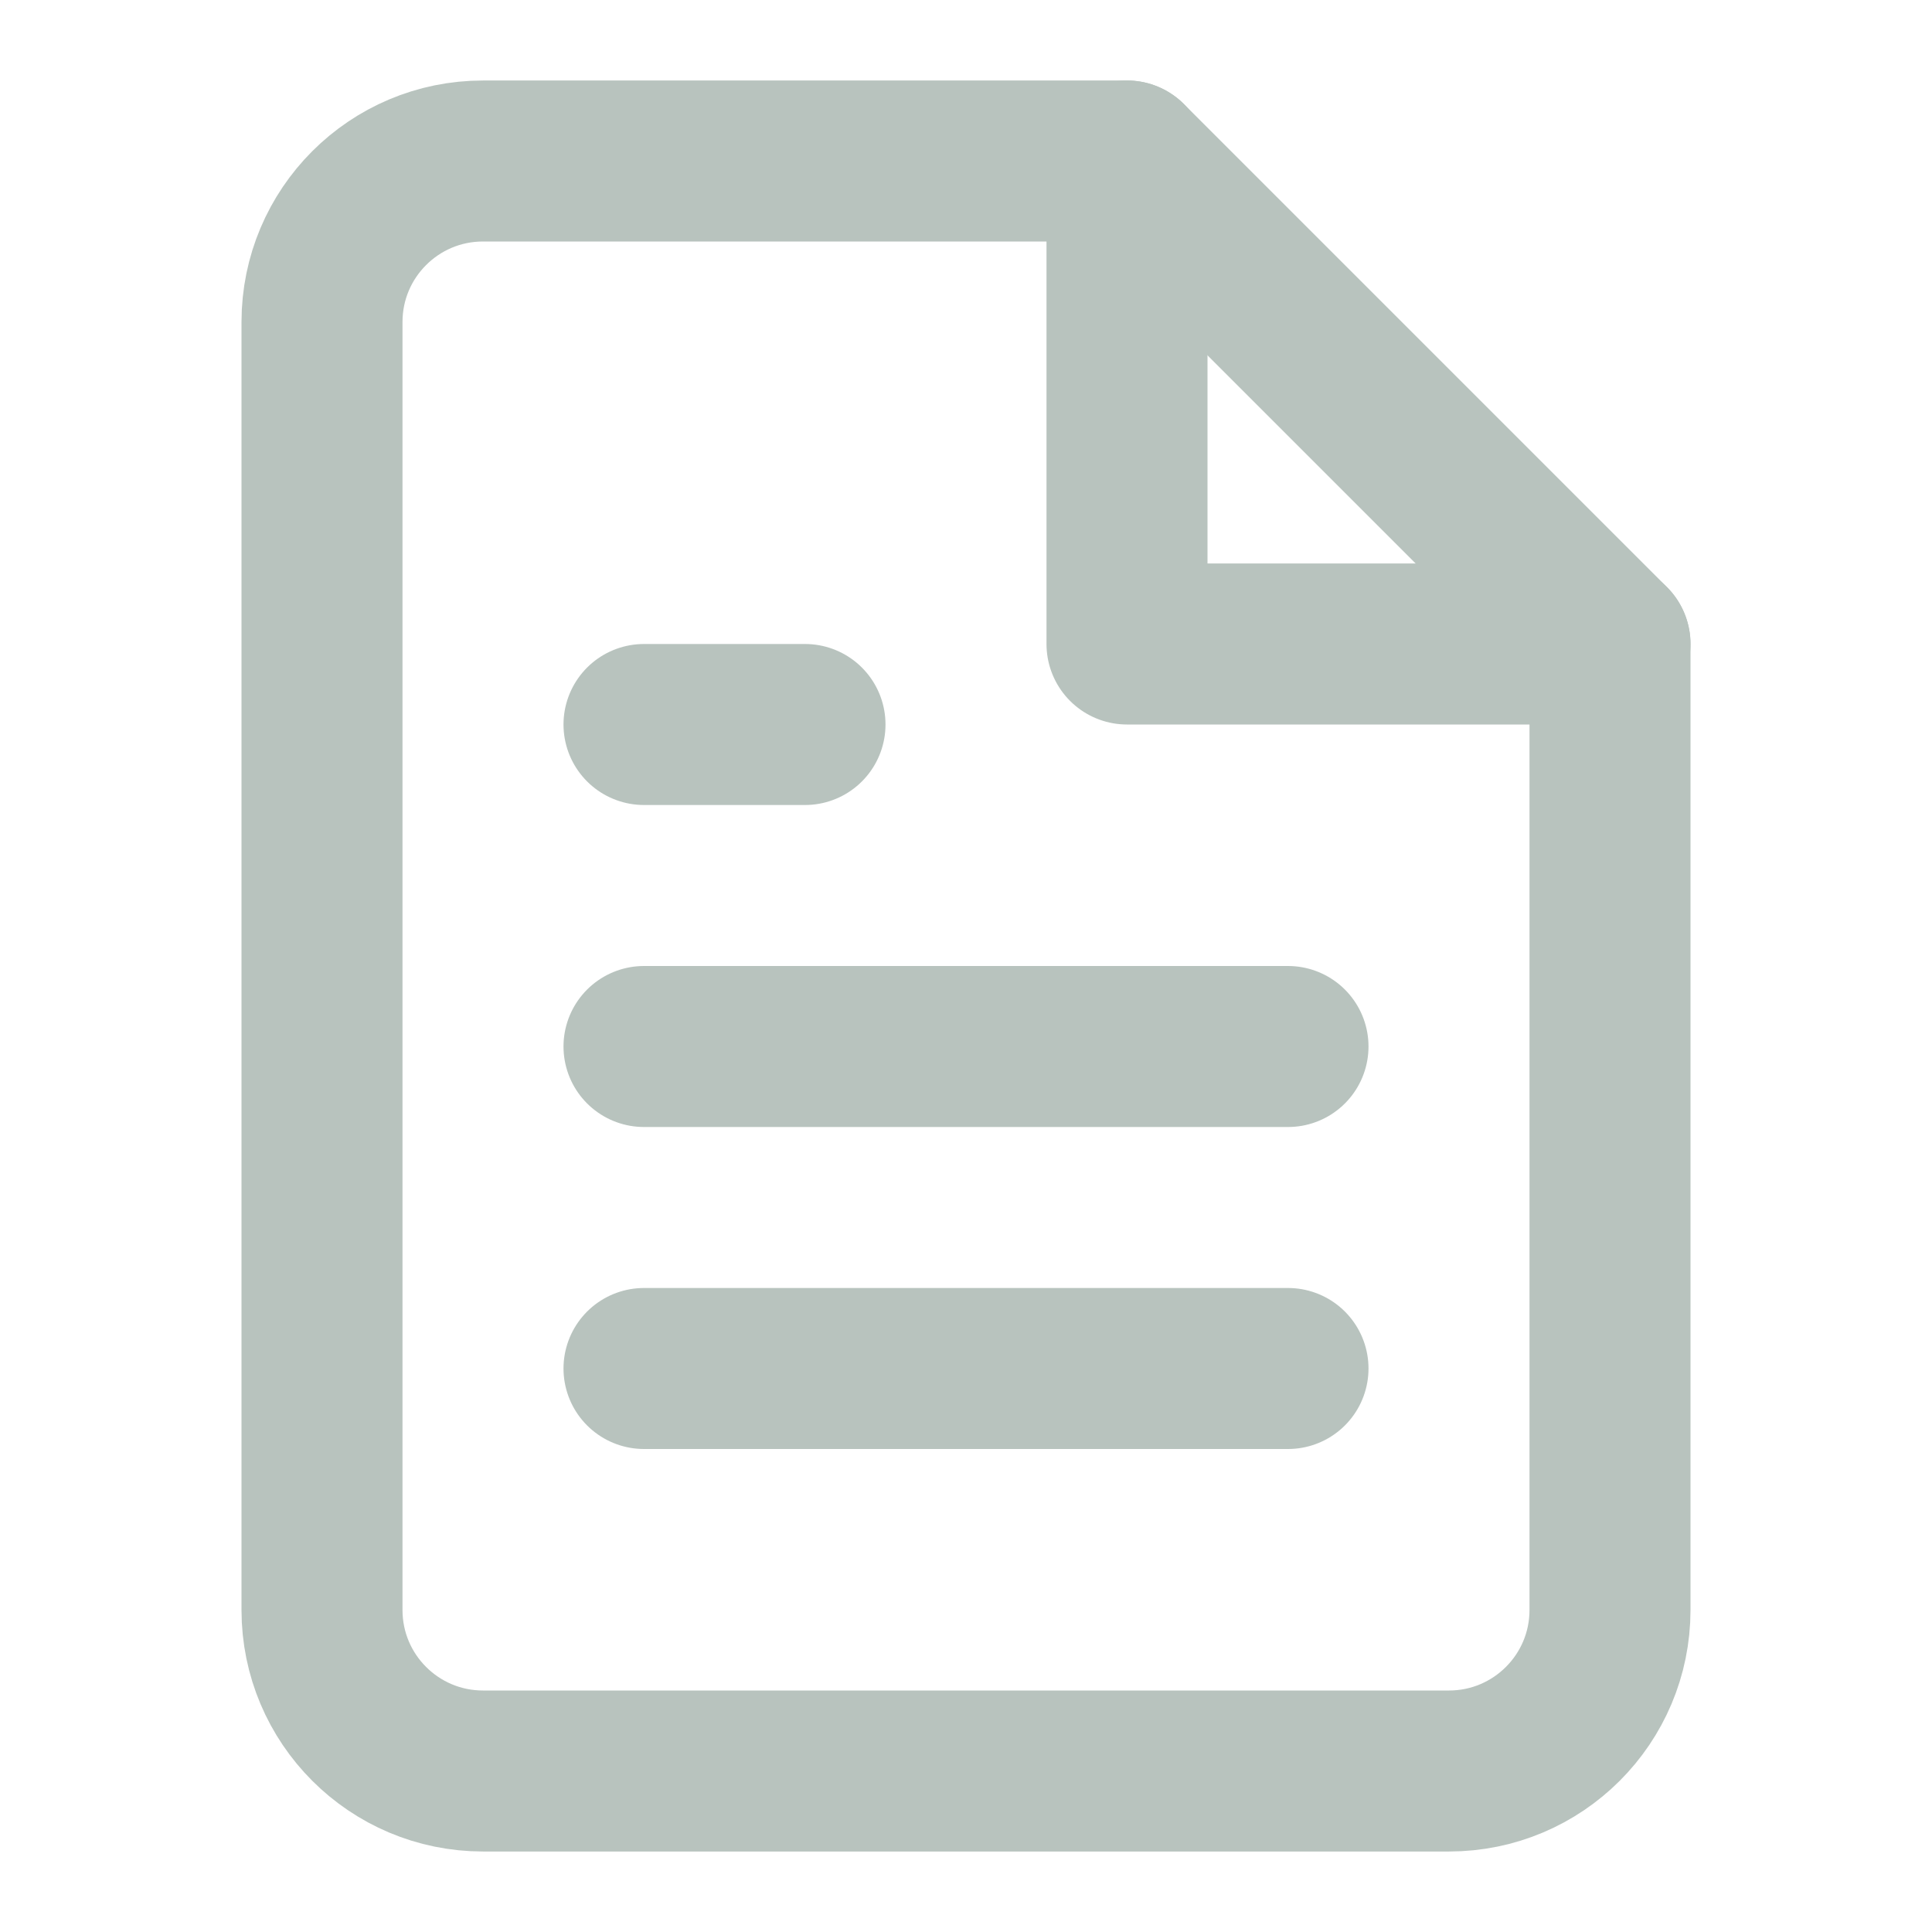
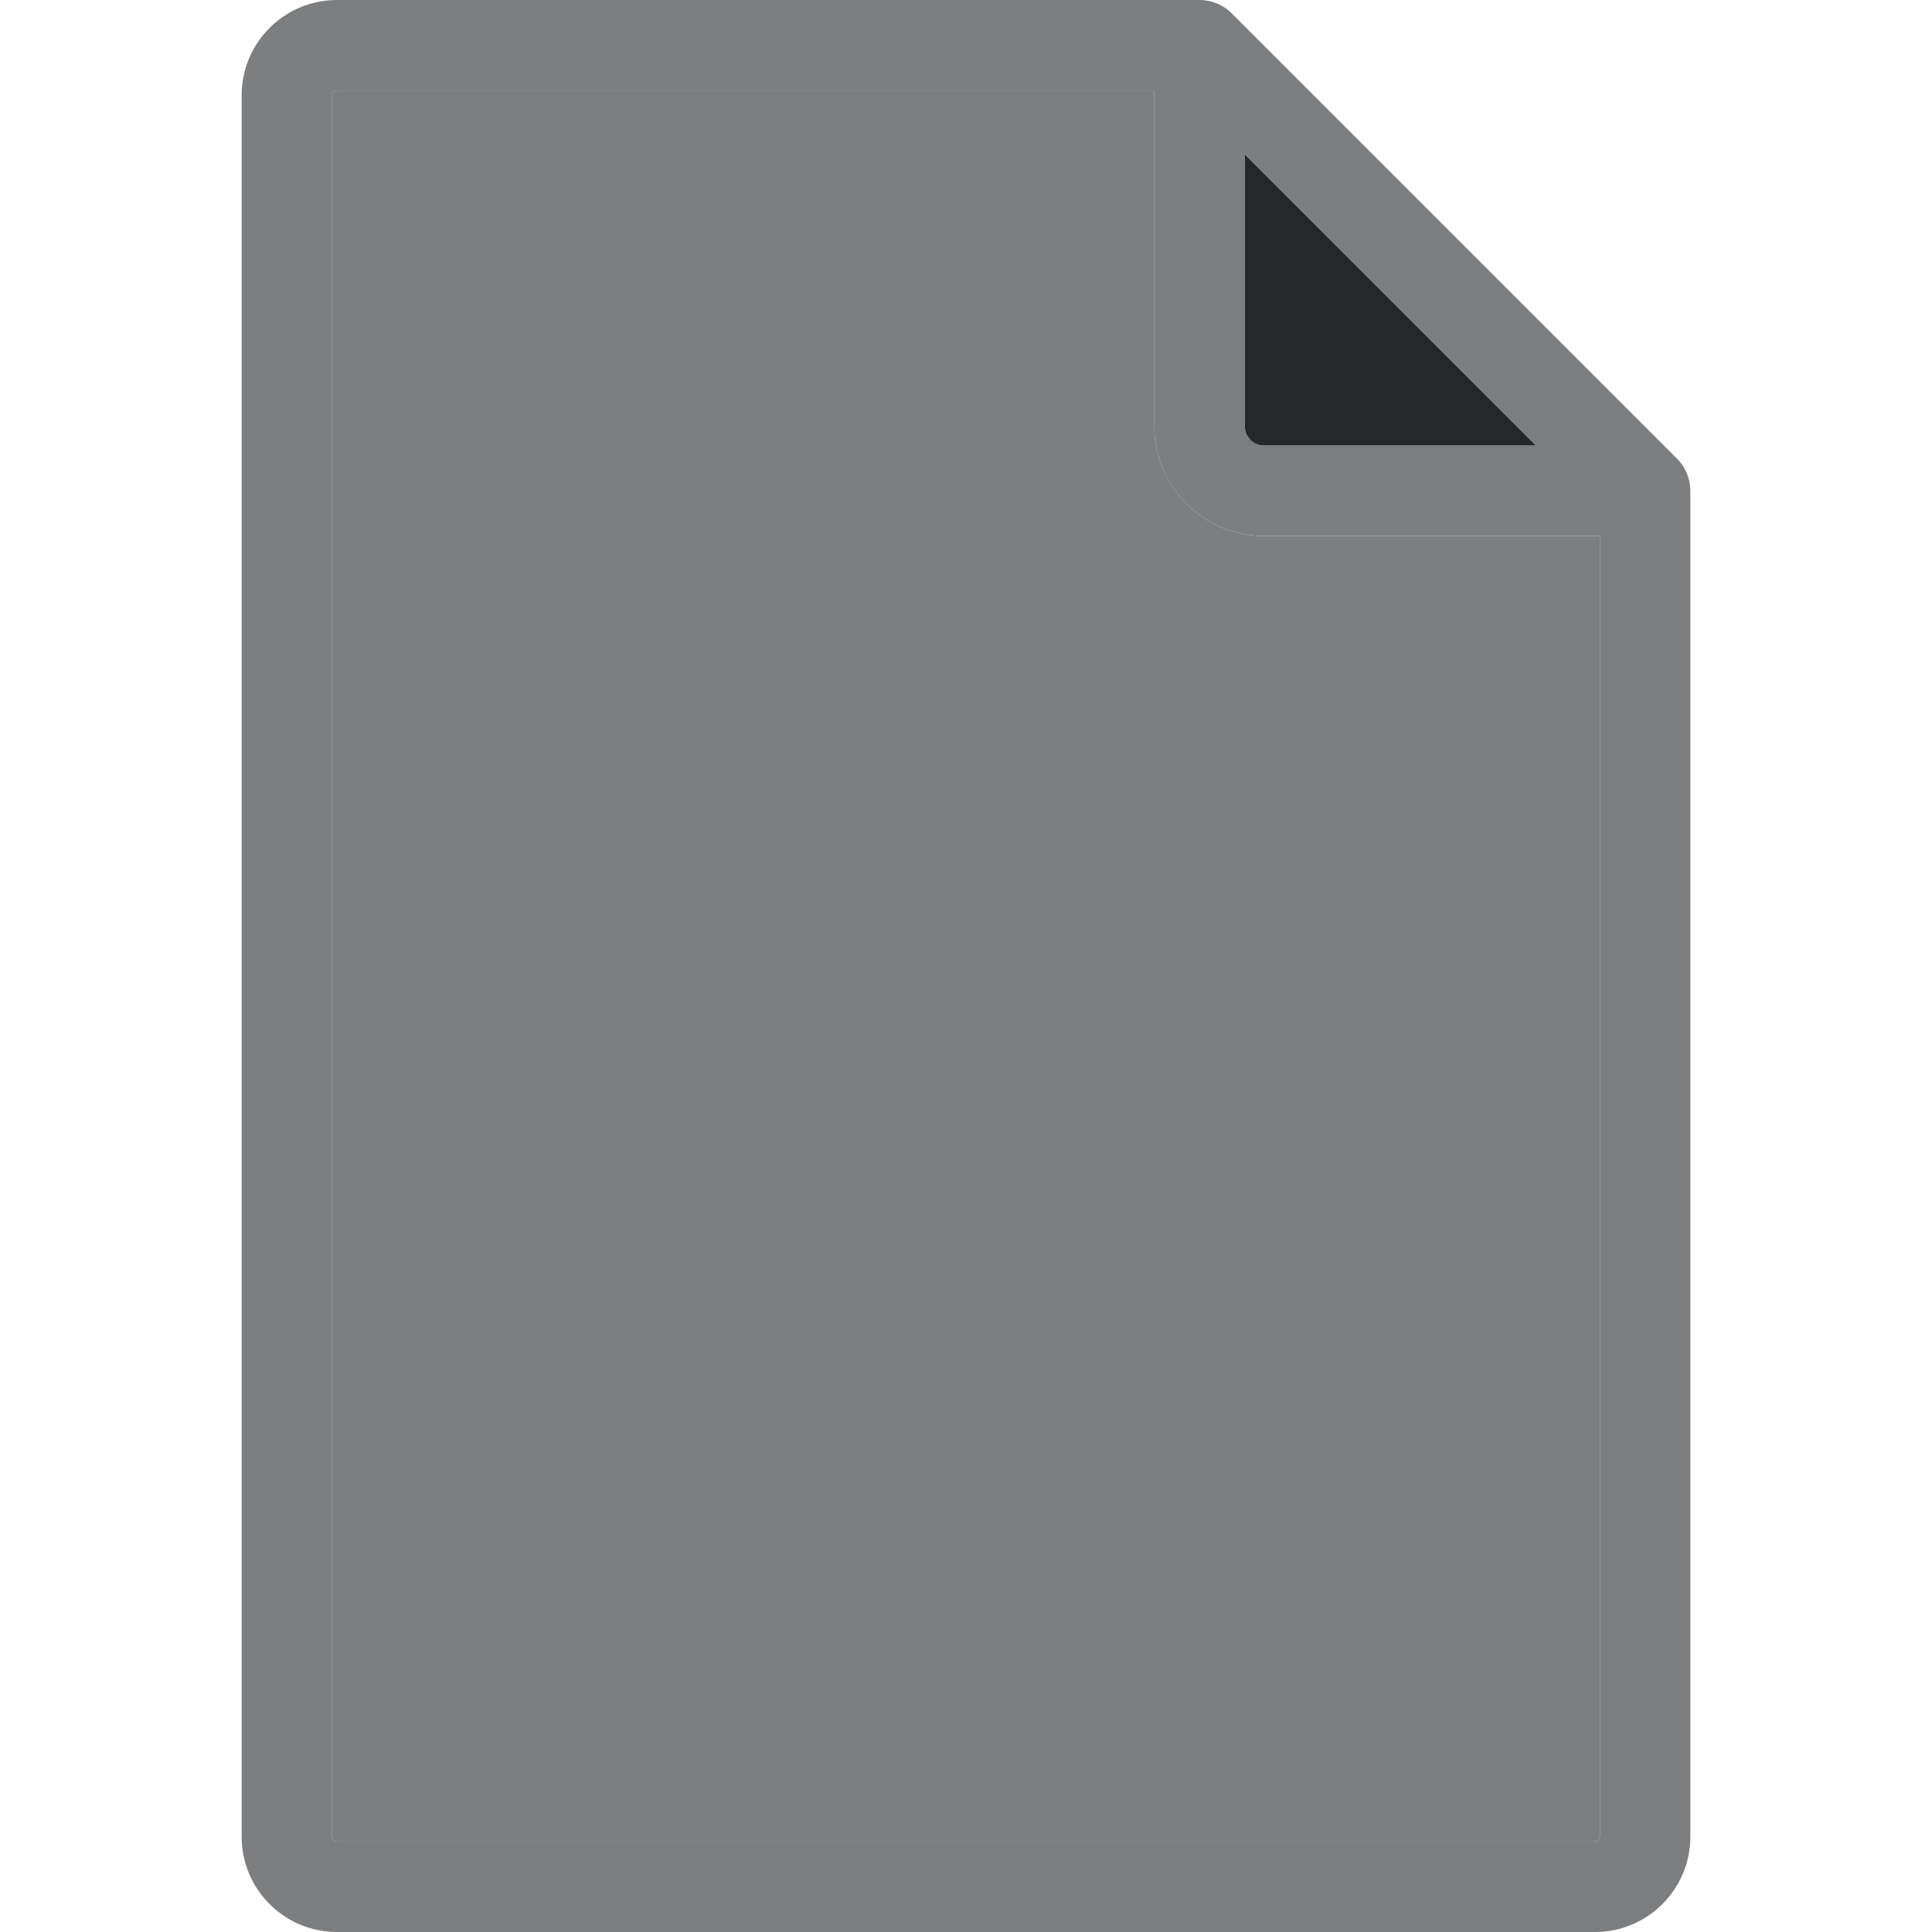
- <svg xmlns="http://www.w3.org/2000/svg" height="24" viewBox="0 0 24 24" width="24">
-   <path d="M14 2H6a2 2 0 0 0-2 2v16a2 2 0 0 0 2 2h12a2 2 0 0 0 2-2V8z" fill="none" stroke="#b8c3be" stroke-linecap="round" stroke-linejoin="round" stroke-width="2" />
-   <polyline fill="none" points="14 2 14 8 20 8" stroke="#b8c3be" stroke-linecap="round" stroke-linejoin="round" stroke-width="2" />
-   <line fill="none" stroke="#b8c3be" stroke-linecap="round" stroke-linejoin="round" stroke-width="2" x1="16" x2="8" y1="13" y2="13" />
-   <line fill="none" stroke="#b8c3be" stroke-linecap="round" stroke-linejoin="round" stroke-width="2" x1="16" x2="8" y1="17" y2="17" />
-   <polyline fill="none" points="10 9 9 9 8 9" stroke="#b8c3be" stroke-linecap="round" stroke-linejoin="round" stroke-width="2" />
+ <svg xmlns="http://www.w3.org/2000/svg" version="1.1" id="Layer_1" x="0px" y="0px" viewBox="0 0 512 512" style="enable-background:new 0 0 512 512;" xml:space="preserve">
+   <path style="fill:#7C7E7F;" d="M447.958,130.05v356.714c0,13.919-11.317,25.236-25.236,25.236H89.278  c-13.919,0-25.236-11.317-25.236-25.236V25.236C64.042,11.317,75.359,0,89.278,0h228.631c3.309,0,6.294,1.331,8.464,3.489  c0,0.012,0.012,0.012,0.012,0.012l118.074,118.074c2.206,2.206,3.393,5.131,3.489,8.128  C447.946,129.822,447.958,129.93,447.958,130.05z M423.981,486.764V142.038h-89.026c-16.016,0-29.036-13.019-29.036-29.036V23.977  H89.278c-0.695,0-1.259,0.563-1.259,1.259v461.529c0,0.695,0.563,1.259,1.259,1.259h333.445  C423.418,488.023,423.981,487.46,423.981,486.764z M334.956,118.062h72.074l-77.133-77.133v72.074  C329.896,115.796,332.162,118.062,334.956,118.062z" />
+   <g>
+     <path style="fill:#7C7E7F;" d="M423.981,142.038v344.726c0,0.695-0.563,1.259-1.259,1.259H89.278c-0.695,0-1.259-0.563-1.259-1.259   V25.236c0-0.695,0.563-1.259,1.259-1.259H305.92v89.026c0,16.016,13.019,29.036,29.036,29.036H423.981z" />
+     <path style="fill:#24282A;" d="M407.03,118.062h-72.074c-2.793,0-5.059-2.266-5.059-5.059V40.928L407.03,118.062z" />
+   </g>
+   <g>
+ </g>
+   <g>
+ </g>
+   <g>
+ </g>
+   <g>
+ </g>
+   <g>
+ </g>
+   <g>
+ </g>
+   <g>
+ </g>
+   <g>
+ </g>
+   <g>
+ </g>
+   <g>
+ </g>
+   <g>
+ </g>
+   <g>
+ </g>
+   <g>
+ </g>
+   <g>
+ </g>
+   <g>
+ </g>
</svg>
